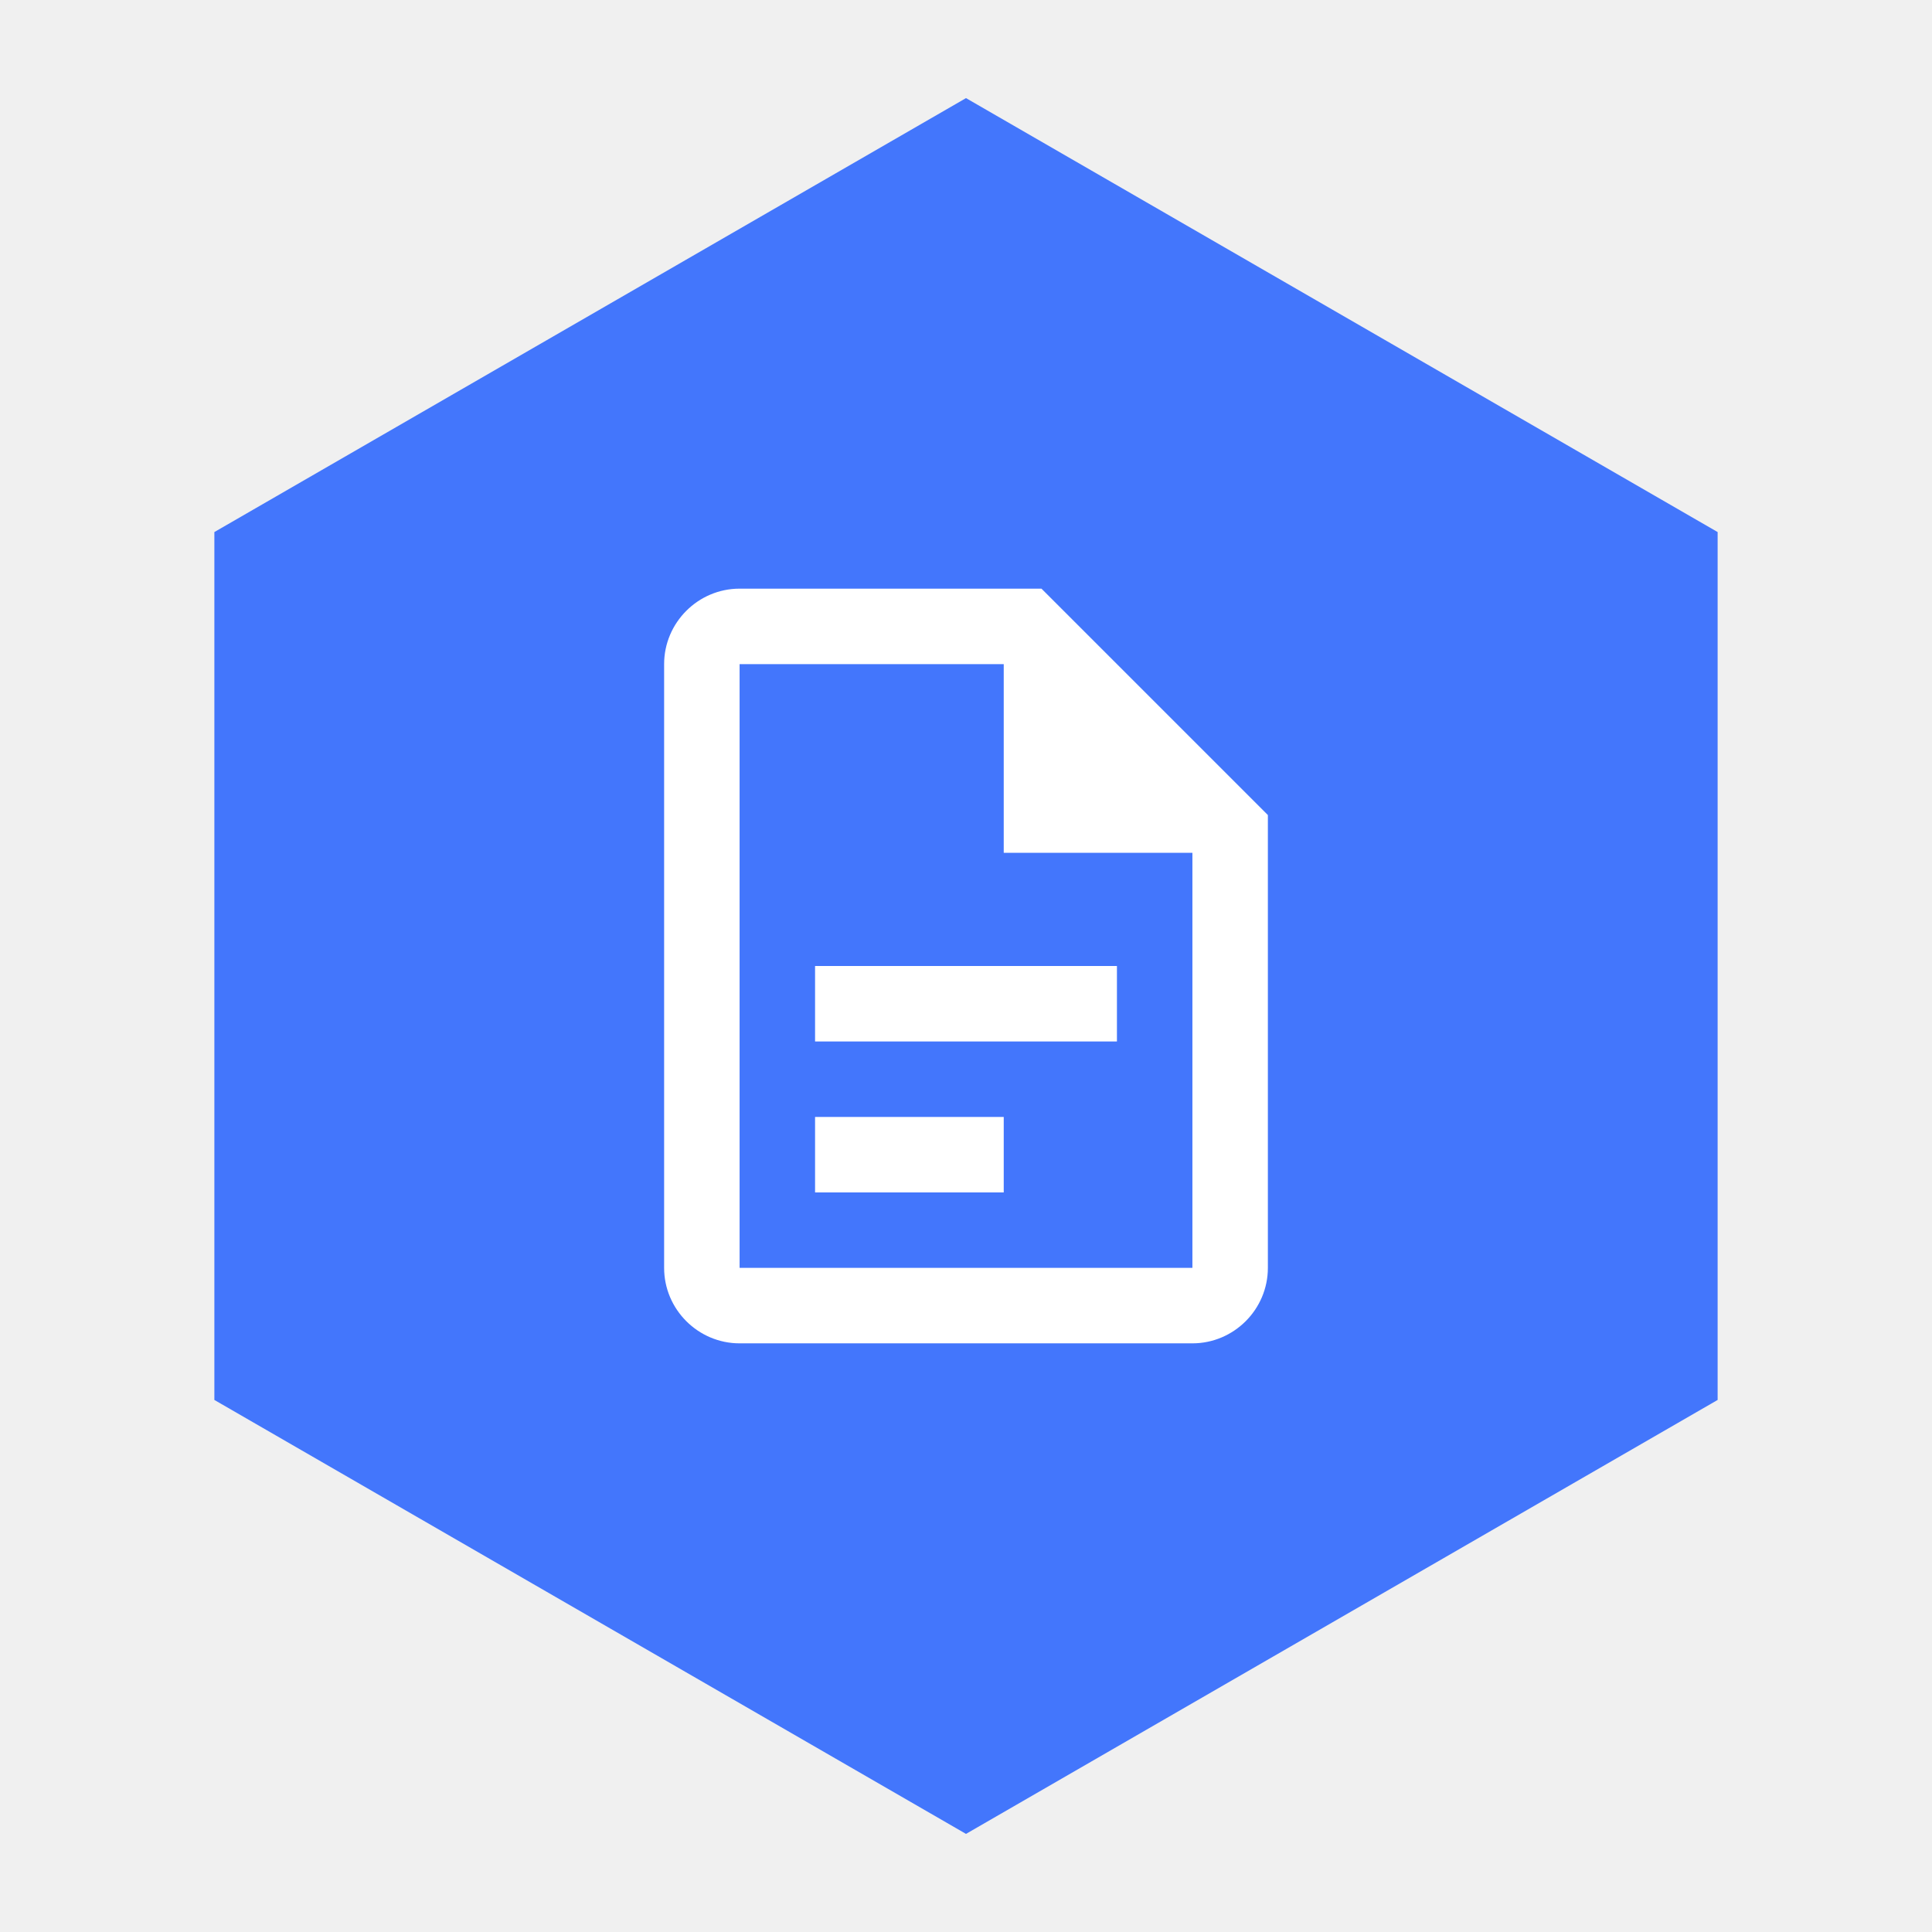
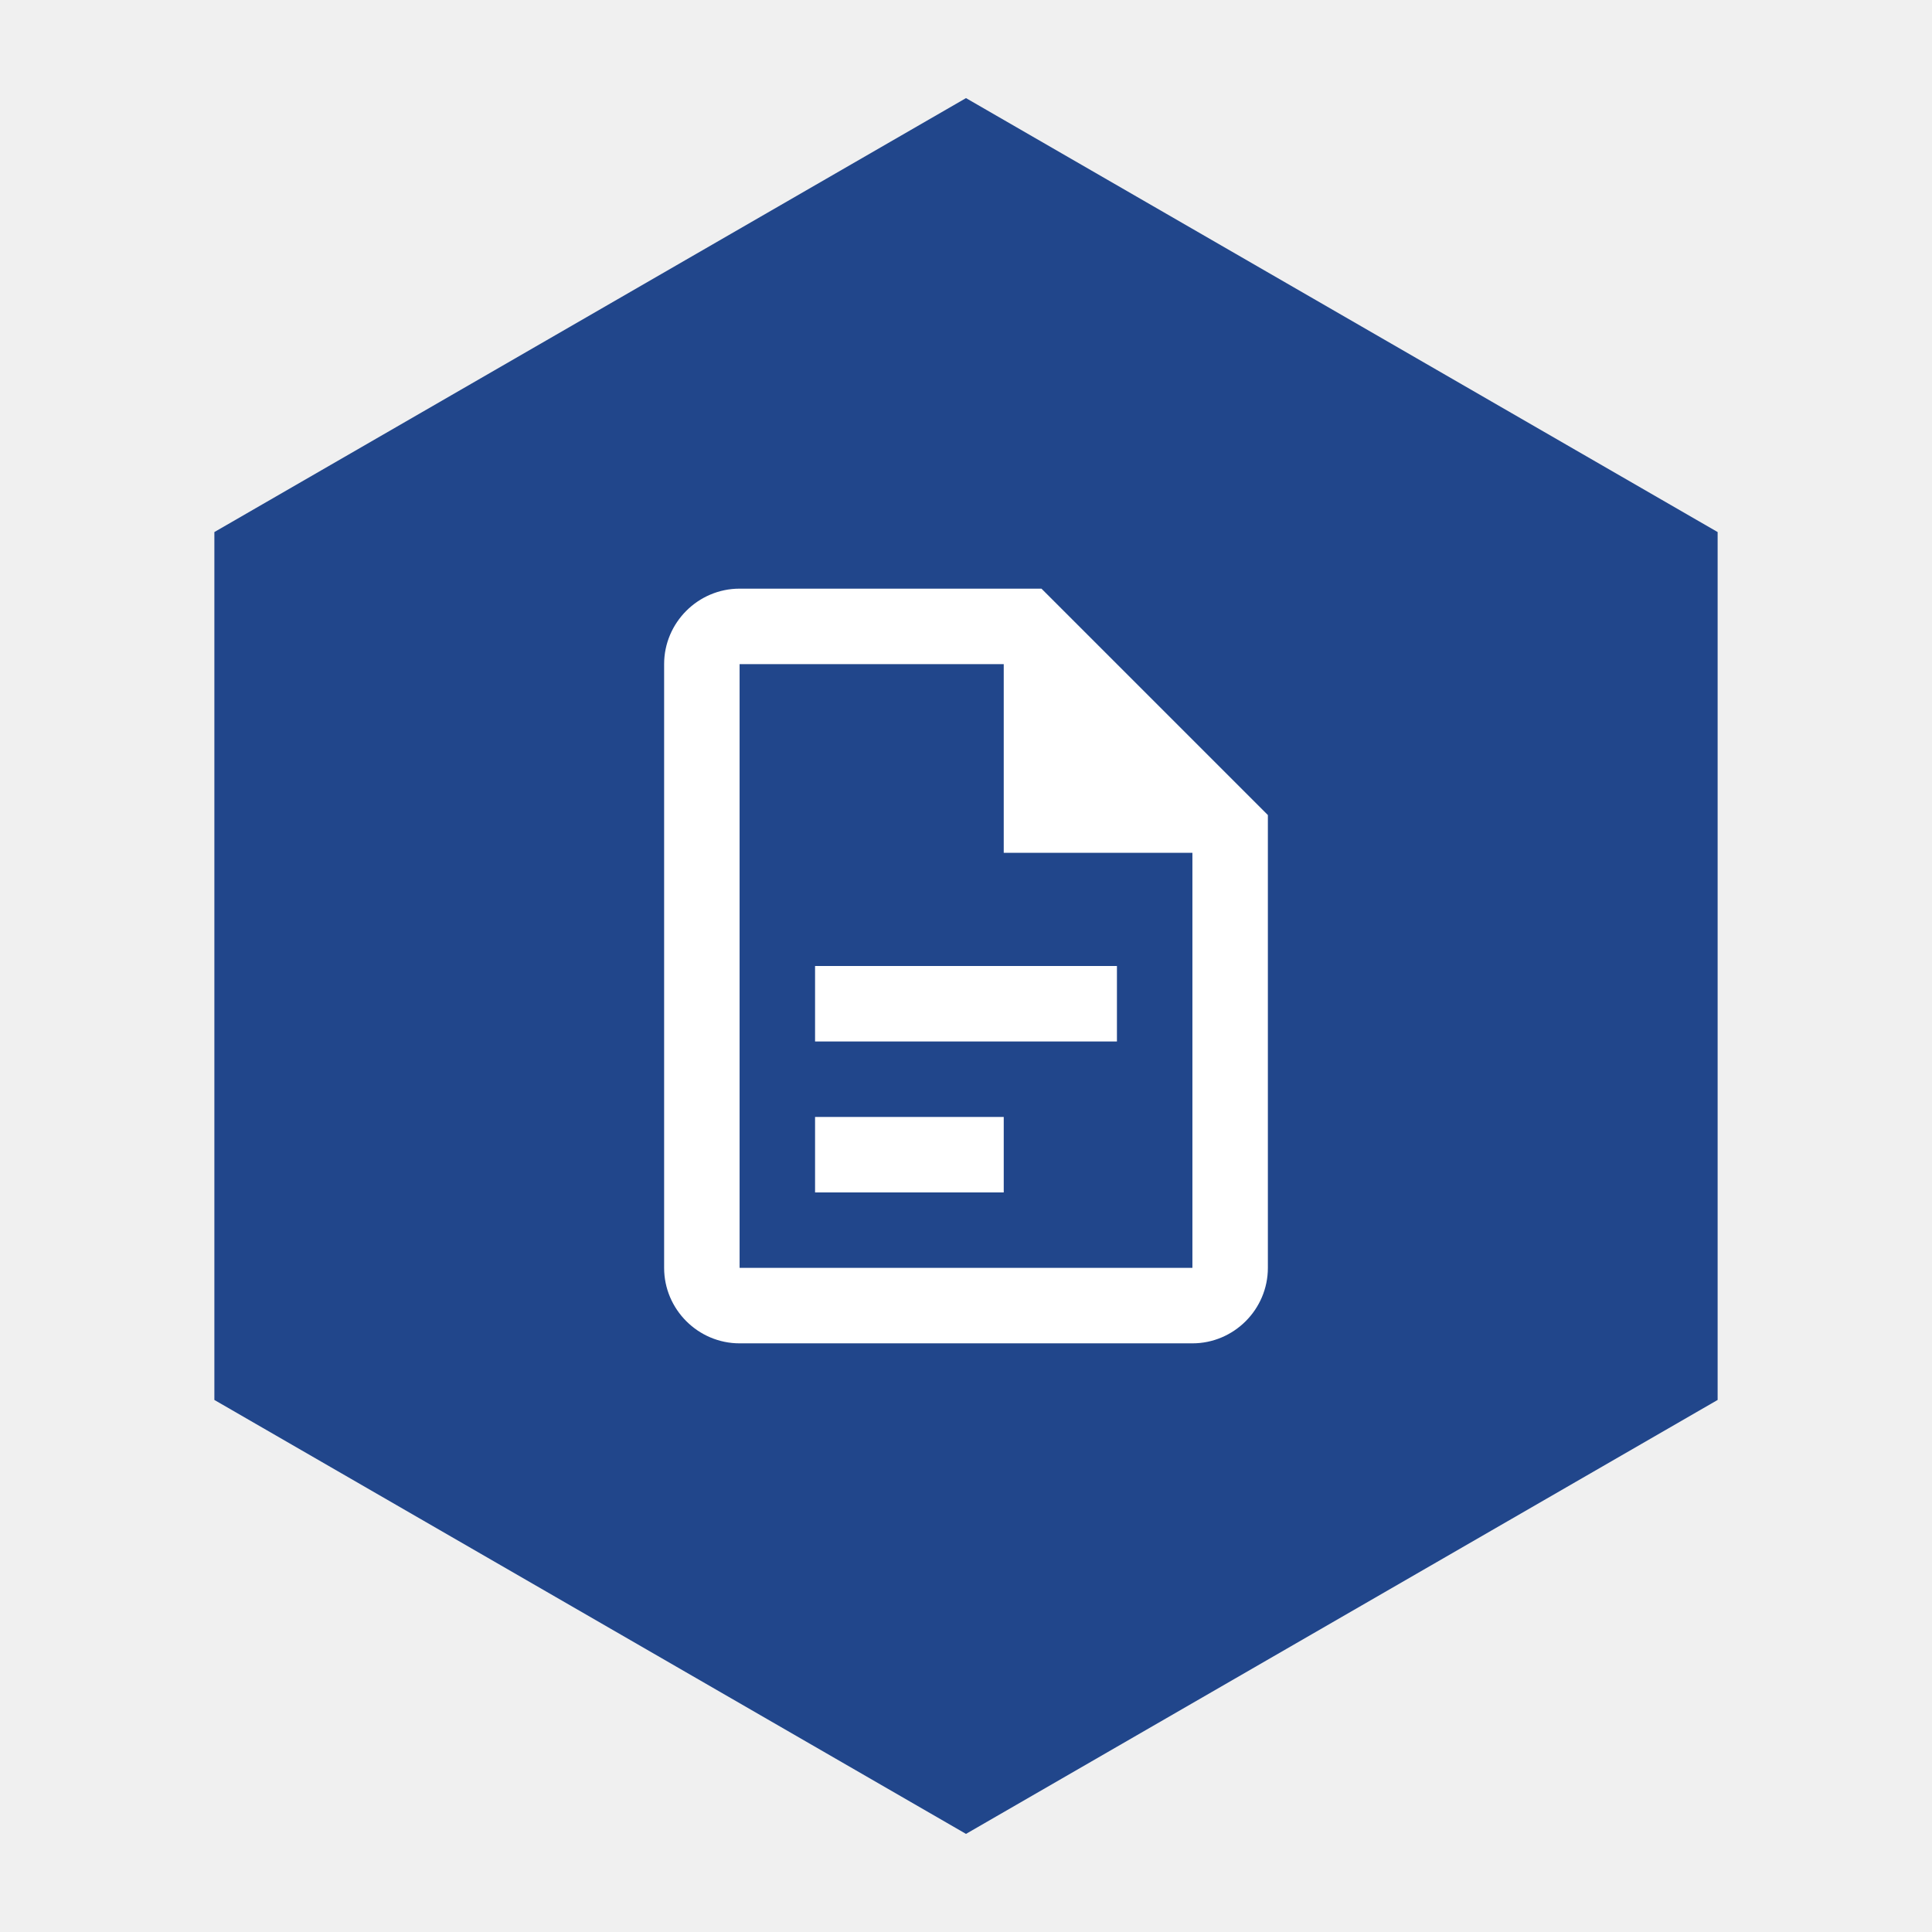
<svg xmlns="http://www.w3.org/2000/svg" viewBox="0 0 512 512">
-   <polygon points="256,26 455.19,141 455.19,371 256,486 56.81,371 56.81,141" fill="#4376FC" />
+   <polygon points="256,26 455.19,141 455.19,371 256,486 56.81,371 56.81,141" fill="#21468B" />
  <g transform="translate(136, 136) scale(10)" fill="#ffffff">
    <path d="M6,2c-1.1,0-2,.9-2,2v16c0,1.1.9,2,2,2h12c1.1,0,2-.9,2-2v-12l-6-6H6M6,4h7v5h5v11H6V4M8,12v2h8v-2h-8M8,16v2h5v-2h-5Z" />
  </g>
</svg>
